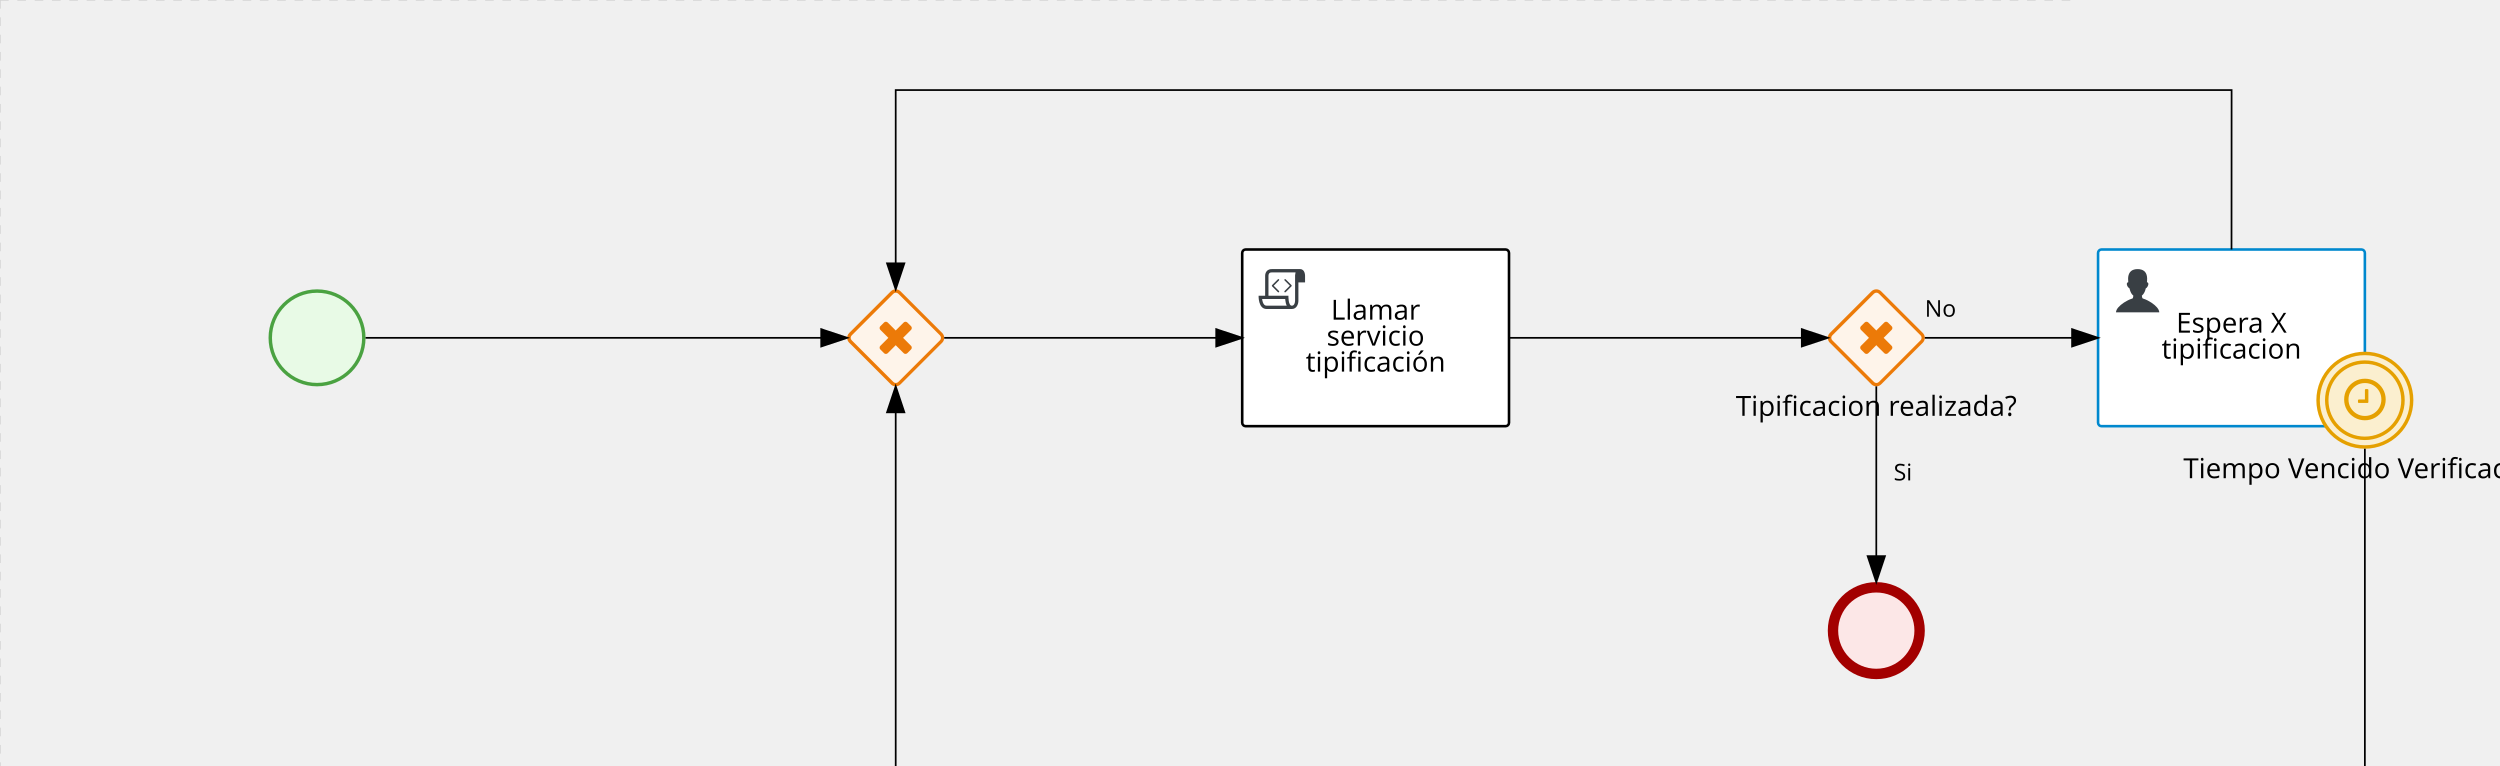
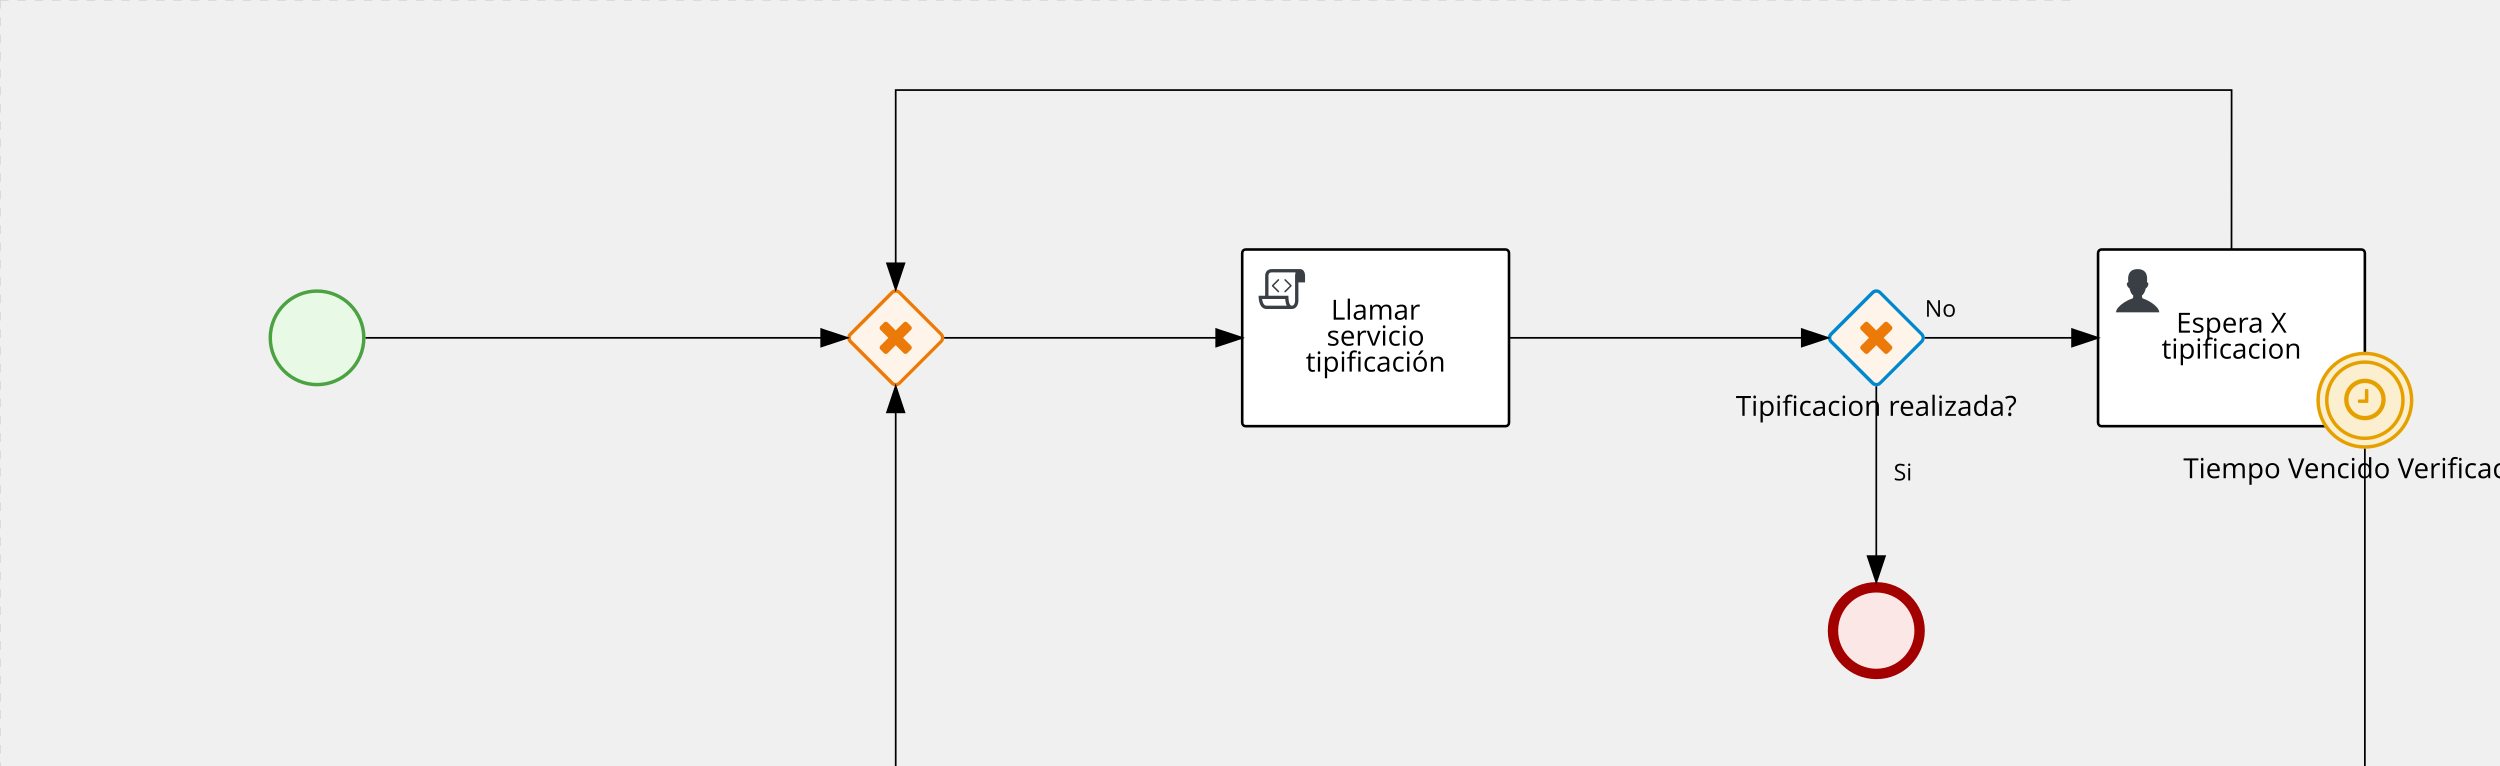
<svg xmlns="http://www.w3.org/2000/svg" version="1.1" width="1443" height="442" viewBox="0 0 1443 442">
  <defs />
  <g transform="matrix(1,0,0,1,0,0)">
    <g>
      <g>
        <g>
          <path fill="none" stroke="#d3d3d3" paint-order="fill stroke markers" d=" M 0 0 L 1200 0" stroke-miterlimit="10" stroke-opacity="0.8" stroke-dasharray="5" />
        </g>
        <g>
          <path fill="none" stroke="#d3d3d3" paint-order="fill stroke markers" d=" M 0 0 L 0 800" stroke-miterlimit="10" stroke-opacity="0.8" stroke-dasharray="5" />
        </g>
      </g>
      <g id="_9577B3D7-FE90-41A9-BEA5-9ECB5D9DD1E3" bpmn2nodeid="_9577B3D7-FE90-41A9-BEA5-9ECB5D9DD1E3" transform="matrix(1,0,0,1,155,167)">
        <g>
          <path fill="none" stroke="none" />
        </g>
        <g transform="matrix(0.125,0,0,0.125,0,0)">
          <g transform="matrix(1,0,0,1,0,0)">
            <path fill="#e8fae6" stroke="none" id="_9577B3D7-FE90-41A9-BEA5-9ECB5D9DD1E3?shapeType=BACKGROUND" paint-order="stroke fill markers" d=" M 0 0 M 444 224 C 444 263.9 434.2 300.8 414.4 334.5 C 394.7 368.2 368 394.9 334.4 414.5 C 300.8 434.1 263.9 444 224 444 C 184.1 444 147.2 434.2 113.5 414.4 C 79.8 394.7 53.1 368 33.5 334.4 C 13.9 300.8 4 263.9 4 224 C 4 184.1 13.8 147.2 33.6 113.5 C 53.4 79.8 80.1 53.1 113.6 33.5 C 147.1 13.9 184.1 4 224 4 C 263.9 4 300.8 13.8 334.5 33.6 C 368.2 53.4 394.9 80.1 414.5 113.6 C 434.1 147.1 444 184.1 444 224 Z" />
          </g>
          <g>
            <g transform="matrix(1,0,0,1,0,0)">
              <g transform="matrix(1,0,0,1,0,0)">
                <path fill="#4aa241" stroke="none" id="_9577B3D7-FE90-41A9-BEA5-9ECB5D9DD1E3?shapeType=BORDER&amp;renderType=FILL" paint-order="stroke fill markers" d=" M 0 0 M 224 0 C 100.3 0 0 100.3 0 224 C 0 347.7 100.3 448 224 448 C 347.7 448 448 347.7 448 224 C 448 100.3 347.7 0 224 0 Z M 0 0 M 224 432 C 109.1 432 16 338.9 16 224 C 16 109.1 109.1 16 224 16 C 338.9 16 432 109.1 432 224 C 432 338.9 338.9 432 224 432 Z" />
              </g>
            </g>
          </g>
        </g>
        <g transform="matrix(1,0,0,1,28,61)" />
      </g>
      <g id="_7E58E727-1A26-44FA-BADD-8186F0A6626D" bpmn2nodeid="_7E58E727-1A26-44FA-BADD-8186F0A6626D" transform="matrix(1,0,0,1,717,144)">
        <g>
          <path fill="none" stroke="none" />
        </g>
        <g transform="matrix(1,0,0,1,0,0)">
          <path fill="#ffffff" stroke="none" id="_7E58E727-1A26-44FA-BADD-8186F0A6626D?shapeType=BACKGROUND" paint-order="stroke fill markers" d=" M 2 0 L 152 0 L 152 0 A 2 2 0 0 1 154 2 L 154 100 L 154 100 A 2 2 0 0 1 152 102 L 2 102 L 2 102 A 2 2 0 0 1 0 100 L 0 2 L 0 2 A 2 2 0 0 1 2 0 Z" />
        </g>
        <g transform="matrix(1,0,0,1,0,0)">
-           <path fill="none" stroke="rgb(0,0,0)" id="_7E58E727-1A26-44FA-BADD-8186F0A6626D?shapeType=BORDER&amp;renderType=STROKE" paint-order="fill stroke markers" d=" M 2 0 L 152 0 L 152 0 A 2 2 0 0 1 154 2 L 154 100 L 154 100 A 2 2 0 0 1 152 102 L 2 102 L 2 102 A 2 2 0 0 1 0 100 L 0 2 L 0 2 A 2 2 0 0 1 2 0 Z" stroke-miterlimit="10" stroke-width="1.5" stroke-dasharray="" />
+           <path fill="none" stroke="#000000" id="_7E58E727-1A26-44FA-BADD-8186F0A6626D?shapeType=BORDER&amp;renderType=STROKE" paint-order="fill stroke markers" d=" M 2 0 L 152 0 L 152 0 A 2 2 0 0 1 154 2 L 154 100 L 154 100 A 2 2 0 0 1 152 102 L 2 102 L 2 102 A 2 2 0 0 1 0 100 L 0 2 L 0 2 A 2 2 0 0 1 2 0 Z" stroke-miterlimit="10" stroke-width="1.5" stroke-dasharray="" />
        </g>
        <g>
          <g transform="matrix(0.06,0,0,0.06,9.4,9.4)">
            <g transform="matrix(1,0,0,1,0,0)">
              <path fill="#393f44" stroke="none" id="_7E58E727-1A26-44FA-BADD-8186F0A6626D_task__FQFd__KwNe" paint-order="stroke fill markers" d=" M 0 0 M 197.3 130.2 C 194.4 127.3 189.6 127.3 186.7 130.2 L 130.2 186.7 C 127.3 189.6 127.3 194.4 130.2 197.3 L 186.7 253.8 C 188.1 255.3 190.1 256 192 256 C 193.9 256 195.9 255.3 197.3 253.7 C 200.2 250.8 200.2 246 197.3 243.1 L 146.2 192 L 197.3 140.8 C 200.2 137.9 200.2 133.1 197.3 130.2 Z" />
            </g>
            <g transform="matrix(1,0,0,1,0,0)">
              <path fill="#393f44" stroke="none" id="_7E58E727-1A26-44FA-BADD-8186F0A6626D_task__FQFd__W91P" paint-order="stroke fill markers" d=" M 0 0 M 261.3 130.2 C 258.4 127.3 253.6 127.3 250.7 130.2 C 247.8 133.1 247.8 137.9 250.7 140.8 L 301.8 191.9 L 250.7 243 C 247.8 245.9 247.8 250.7 250.7 253.6 C 252.1 255.3 254.1 256 256 256 C 257.9 256 259.9 255.3 261.3 253.8 L 317.8 197.3 C 320.7 194.4 320.7 189.6 317.8 186.7 L 261.3 130.2 Z" />
            </g>
            <g transform="matrix(1,0,0,1,0,0)">
              <path fill="#393f44" stroke="none" id="_7E58E727-1A26-44FA-BADD-8186F0A6626D_task__FQFd__wKhe" paint-order="stroke fill markers" d=" M 0 0 M 400 32 C 400 32 152.8 32 128 32 C 62 32 64 96 64 96 L 64 288 L 1 288 C 1 288 -4 416 78 416 L 320 416 C 368 416 384 368 384 336 C 384 314.2 384 224.4 384 160 L 448 160 L 448 96 C 448 96 449 32 400 32 Z M 0 0 M 78 383.9 C 68.5 383.9 61.6 381.1 55.5 374.9 C 43.4 362.4 37.5 339.6 34.9 320 L 256.9 320 C 257.1 322.7 257.3 325.4 257.6 328.2 C 260 351.6 264.7 370.1 271.9 383.9 L 78 383.9 L 78 383.9 Z M 0 0 M 352 336 C 352 345.9 349.6 360.3 342.9 371 C 337.2 380.1 330.4 384 320 384 C 285 384 288 288 288 288 L 96 288 L 96 96 L 96 95.9 L 96 95.1 C 96 90.6 97.6 78.3 104.7 71.2 C 106.5 69.4 111.9 64 128 64 L 356.5 64 C 354.4 72.8 352.8 81.8 352.2 89.9 C 352.2 90.5 352.1 91.1 352.1 91.7 C 352.1 92 352.1 92.3 352.1 92.6 C 352 94.8 352 96 352 96 L 352 160 L 352 336 Z" />
            </g>
          </g>
        </g>
        <g transform="matrix(1,0,0,1,36.66016,28.5)">
          <text fill="#000000" stroke="none" font-family="Open Sans" font-size="12pt" font-style="normal" font-weight="normal" text-decoration="normal" x="40.34" y="12" text-anchor="middle" dominant-baseline="alphabetic">   Llamar    </text>
          <text fill="#000000" stroke="none" font-family="Open Sans" font-size="12pt" font-style="normal" font-weight="normal" text-decoration="normal" x="40.34" y="27" text-anchor="middle" dominant-baseline="alphabetic">  servicio    </text>
          <text fill="#000000" stroke="none" font-family="Open Sans" font-size="12pt" font-style="normal" font-weight="normal" text-decoration="normal" x="40.34" y="42" text-anchor="middle" dominant-baseline="alphabetic">tipificación</text>
        </g>
      </g>
      <g id="_86A05FEF-762A-4338-A166-B841447A13D7" bpmn2nodeid="_86A05FEF-762A-4338-A166-B841447A13D7" transform="matrix(1,0,0,1,1211,144)">
        <g>
          <path fill="none" stroke="none" />
        </g>
        <g transform="matrix(1,0,0,1,0,0)">
          <path fill="#ffffff" stroke="none" id="_86A05FEF-762A-4338-A166-B841447A13D7?shapeType=BACKGROUND" paint-order="stroke fill markers" d=" M 2 0 L 152 0 L 152 0 A 2 2 0 0 1 154 2 L 154 100 L 154 100 A 2 2 0 0 1 152 102 L 2 102 L 2 102 A 2 2 0 0 1 0 100 L 0 2 L 0 2 A 2 2 0 0 1 2 0 Z" />
        </g>
        <g transform="matrix(1,0,0,1,0,0)">
-           <path fill="none" stroke="rgb(0,136,206)" id="_86A05FEF-762A-4338-A166-B841447A13D7?shapeType=BORDER&amp;renderType=STROKE" paint-order="fill stroke markers" d=" M 2 0 L 152 0 L 152 0 A 2 2 0 0 1 154 2 L 154 100 L 154 100 A 2 2 0 0 1 152 102 L 2 102 L 2 102 A 2 2 0 0 1 0 100 L 0 2 L 0 2 A 2 2 0 0 1 2 0 Z" stroke-miterlimit="10" stroke-width="1.5" stroke-dasharray="" />
+           <path fill="none" stroke="#000000" id="_86A05FEF-762A-4338-A166-B841447A13D7?shapeType=BORDER&amp;renderType=STROKE" paint-order="fill stroke markers" d=" M 2 0 L 152 0 L 152 0 A 2 2 0 0 1 154 2 L 154 100 L 154 100 A 2 2 0 0 1 152 102 L 2 102 L 2 102 A 2 2 0 0 1 0 100 L 0 2 L 0 2 A 2 2 0 0 1 2 0 Z" stroke-miterlimit="10" stroke-width="1.5" stroke-dasharray="" />
        </g>
        <g>
          <g transform="matrix(0.06,0,0,0.06,9.4,9.4)">
            <g transform="matrix(1,0,0,1,0,0)">
              <path fill="#393f44" stroke="none" id="_86A05FEF-762A-4338-A166-B841447A13D7_task__RvU5__iZSm" paint-order="stroke fill markers" d=" M 0 0 M 16 445.21 C 16 440.869 18.784 431.129 22.001 424.217 C 35.768 394.64 77.283 359.28 129 333.084 C 144.516 325.224 157.347 319.964 167.807 317.174 C 171.932 316.074 175.729 314.414 176.525 313.363 C 178.894 310.234 180.914 302.908 181.727 294.5 L 182.5 286.5 L 178.507 283.455 C 166.303 274.146 154.284 251.678 148.04 226.5 C 145.611 216.707 145.056 215.462 142.984 215.158 C 141.703 214.97 138.083 212.243 134.939 209.099 C 123.233 197.393 116.891 177.376 121.44 166.49 C 123.002 162.751 128.155 159.01 131.75 159.004 C 134.448 159 134.471 158.603 132.914 138.788 C 130.927 113.496 134.279 92.265 143.132 74.076 C 152.232 55.38 167.569 42.882 189.049 36.66 C 210.203 30.532 237.797 30.532 258.951 36.66 C 300.042 48.563 318.958 83.806 314.955 141 C 314.32 150.075 313.624 157.788 313.409 158.14 C 313.194 158.493 314.575 159.073 316.479 159.43 C 328.929 161.766 330.986 177.018 321.496 196.621 C 316.903 206.109 309.357 214.508 304.817 215.185 C 303.023 215.453 302.293 217.146 299.943 226.5 C 296.659 239.567 294.474 245.305 287.948 257.995 C 282.491 268.606 273.035 281.109 268.108 284.229 L 264.871 286.278 L 265.518 292.889 C 266.345 301.33 268.639 309.871 270.877 312.837 C 272.067 314.415 275.002 315.79 280.063 317.139 C 291.069 320.075 303.617 325.274 321 334.102 C 369.815 358.891 410.848 393.758 425.032 422.5 C 429.07 430.682 432 440.232 432 445.21 L 432 448 L 224 448 L 16 448 L 16 445.21 Z" />
            </g>
          </g>
        </g>
        <g transform="matrix(1,0,0,1,4.04,13.68)">
          <g transform="matrix(0.04,0,0,0.04,63.36,69.12)">
            <g transform="matrix(1,0,0,1,0,0)">
              <path fill="none" stroke="none" />
            </g>
            <g transform="matrix(1,0,0,1,0,0)">
              <path fill="none" stroke="none" />
            </g>
          </g>
        </g>
        <g transform="matrix(1,0,0,1,36.66016,36)">
          <text fill="#000000" stroke="none" font-family="Open Sans" font-size="12pt" font-style="normal" font-weight="normal" text-decoration="normal" x="40.34" y="12" text-anchor="middle" dominant-baseline="alphabetic"> Espera X   </text>
          <text fill="#000000" stroke="none" font-family="Open Sans" font-size="12pt" font-style="normal" font-weight="normal" text-decoration="normal" x="40.34" y="27" text-anchor="middle" dominant-baseline="alphabetic">tipificacion</text>
        </g>
        <g id="_0E6B9DDF-2554-4CF2-83F0-38BE032F501E" bpmn2nodeid="_0E6B9DDF-2554-4CF2-83F0-38BE032F501E" transform="matrix(1,0,0,1,126,59)">
          <g>
            <path fill="none" stroke="none" />
          </g>
          <g transform="matrix(0.125,0,0,0.125,0,0)">
            <g transform="matrix(1,0,0,1,0,0)">
              <path fill="#fbefcf" stroke="none" id="_0E6B9DDF-2554-4CF2-83F0-38BE032F501E?shapeType=BACKGROUND" paint-order="stroke fill markers" d=" M 0 0 M 444 224 C 444 263.9 434.2 300.8 414.4 334.5 C 394.7 368.2 368 394.9 334.4 414.5 C 300.8 434.1 263.9 444 224 444 C 184.1 444 147.2 434.2 113.5 414.4 C 79.8 394.7 53.1 368 33.5 334.4 C 13.9 300.8 4 263.9 4 224 C 4 184.1 13.8 147.2 33.6 113.5 C 53.4 79.8 80.1 53.1 113.6 33.5 C 147.1 13.9 184.1 4 224 4 C 263.9 4 300.8 13.8 334.5 33.6 C 368.2 53.4 394.9 80.1 414.5 113.6 C 434.1 147.1 444 184.1 444 224 Z" />
            </g>
            <g>
              <g transform="matrix(1,0,0,1,0,0)">
                <g transform="matrix(1,0,0,1,0,0)">
-                   <path fill="rgb(229,160,0)" stroke="none" id="_0E6B9DDF-2554-4CF2-83F0-38BE032F501E?shapeType=BORDER&amp;renderType=FILL" paint-order="stroke fill markers" d=" M 0 0 M 224 408 C 122.5 408 40 325.5 40 224 C 40 122.5 122.5 40 224 40 C 325.5 40 408 122.5 408 224 C 408 325.5 325.5 408 224 408 Z M 0 0 M 224 56 C 131.4 56 56 131.4 56 224 C 56 316.6 131.4 392 224 392 C 316.6 392 392 316.6 392 224 C 392 131.4 316.6 56 224 56 Z M 0 0 M 224 16 C 252.1 16 279.3 21.5 305 32.3 C 329.8 42.8 352 57.8 371.1 76.9 C 390.2 96 405.2 118.3 415.7 143 C 426.5 168.6 432 195.9 432 224 C 432 252.1 426.5 279.3 415.7 305 C 405.2 329.8 390.2 352 371.1 371.1 C 352 390.2 329.7 405.2 305 415.7 C 279.4 426.5 252.1 432 224 432 C 195.9 432 168.7 426.5 143 415.7 C 118.2 405.2 96 390.2 76.9 371.1 C 57.8 352 42.8 329.7 32.3 305 C 21.5 279.3 16 252.1 16 224 C 16 195.9 21.5 168.7 32.3 143 C 42.8 118.2 57.8 96 76.9 76.9 C 96 57.8 118.3 42.8 143 32.3 C 168.7 21.5 195.9 16 224 16 M 224 0 C 100.3 0 0 100.3 0 224 C 0 347.7 100.3 448 224 448 C 347.7 448 448 347.7 448 224 C 448 100.3 347.7 0 224 0 L 224 0 Z" />
+                   <path fill="#e5a000" stroke="none" id="_0E6B9DDF-2554-4CF2-83F0-38BE032F501E?shapeType=BORDER&amp;renderType=FILL" paint-order="stroke fill markers" d=" M 0 0 M 224 408 C 122.5 408 40 325.5 40 224 C 40 122.5 122.5 40 224 40 C 325.5 40 408 122.5 408 224 C 408 325.5 325.5 408 224 408 Z M 0 0 M 224 56 C 131.4 56 56 131.4 56 224 C 56 316.6 131.4 392 224 392 C 316.6 392 392 316.6 392 224 C 392 131.4 316.6 56 224 56 Z M 0 0 M 224 16 C 252.1 16 279.3 21.5 305 32.3 C 329.8 42.8 352 57.8 371.1 76.9 C 390.2 96 405.2 118.3 415.7 143 C 426.5 168.6 432 195.9 432 224 C 432 252.1 426.5 279.3 415.7 305 C 405.2 329.8 390.2 352 371.1 371.1 C 352 390.2 329.7 405.2 305 415.7 C 279.4 426.5 252.1 432 224 432 C 195.9 432 168.7 426.5 143 415.7 C 118.2 405.2 96 390.2 76.9 371.1 C 57.8 352 42.8 329.7 32.3 305 C 21.5 279.3 16 252.1 16 224 C 16 195.9 21.5 168.7 32.3 143 C 42.8 118.2 57.8 96 76.9 76.9 C 96 57.8 118.3 42.8 143 32.3 C 168.7 21.5 195.9 16 224 16 M 224 0 C 100.3 0 0 100.3 0 224 C 0 347.7 100.3 448 224 448 C 347.7 448 448 347.7 448 224 C 448 100.3 347.7 0 224 0 L 224 0 Z" />
                </g>
              </g>
            </g>
            <g>
              <g transform="matrix(1,0,0,1,0,0)">
                <g transform="matrix(1,0,0,1,0,0)">
                  <path fill="#e5a000" stroke="none" id="_0E6B9DDF-2554-4CF2-83F0-38BE032F501E_wait" paint-order="stroke fill markers" d=" M 0 0 M 240.2 176.7 L 240.2 232.7 C 240.2 233.9 239.8 234.8 239.1 235.6 C 238.4 236.4 237.4 236.7 236.2 236.7 L 196.2 236.7 C 195 236.7 194.1 236.3 193.3 235.6 C 192.5 234.9 192.2 233.9 192.2 232.7 L 192.2 224.7 C 192.2 223.5 192.6 222.6 193.3 221.8 C 194 221 195 220.7 196.2 220.7 L 224.2 220.7 L 224.2 176.7 C 224.2 175.5 224.6 174.6 225.3 173.8 C 226 173 227 172.7 228.2 172.7 L 236.2 172.7 C 237.3 172.7 238.3 173.1 239.1 173.8 C 239.9 174.5 240.2 175.5 240.2 176.7 Z M 0 0 M 300.2 220.7 C 300.2 206.9 296.8 194.2 290.1 182.6 C 283.3 171 274.1 161.7 262.5 154.9 C 250.8 148.1 238.1 144.7 224.3 144.7 C 210.5 144.7 197.8 148.1 186.2 154.9 C 174.6 161.7 165.4 170.9 158.6 182.5 C 151.8 194.1 148.4 206.9 148.4 220.7 C 148.4 234.5 151.8 247.2 158.5 258.8 C 165.3 270.4 174.6 279.7 186.2 286.5 C 197.8 293.3 210.5 296.7 224.3 296.7 C 238.1 296.7 250.8 293.3 262.4 286.5 C 274 279.7 283.3 270.5 290 258.9 C 296.8 247.2 300.2 234.5 300.2 220.7 Z M 0 0 M 320.2 220.7 C 320.2 238.1 315.9 254.2 307.3 268.9 C 298.7 283.6 287.1 295.3 272.4 303.8 C 257.7 312.4 241.6 316.7 224.2 316.7 C 206.8 316.7 190.7 312.4 176 303.8 C 161.3 295.2 149.7 283.6 141.1 268.9 C 132.5 254.2 128.3 238.1 128.3 220.7 C 128.3 203.3 132.6 187.2 141.2 172.5 C 149.8 157.8 161.4 146.1 176.1 137.5 C 190.8 128.9 206.9 124.7 224.3 124.7 C 241.7 124.7 257.8 129 272.5 137.6 C 287.2 146.2 298.9 157.9 307.4 172.5 C 316 187.2 320.2 203.3 320.2 220.7 Z" />
                </g>
              </g>
            </g>
          </g>
          <g transform="matrix(1,0,0,1,-76.78125,61)">
            <text fill="#000000" stroke="none" font-family="Open Sans" font-size="12pt" font-style="normal" font-weight="normal" text-decoration="normal" x="104.781" y="12" text-anchor="middle" dominant-baseline="alphabetic">Tiempo Vencido Verificacion</text>
          </g>
        </g>
      </g>
      <g id="_6A33B104-2051-48A7-9141-5CCA7373F150" bpmn2nodeid="_6A33B104-2051-48A7-9141-5CCA7373F150" transform="matrix(1,0,0,1,489,167)">
        <g>
          <path fill="none" stroke="none" />
        </g>
        <g transform="matrix(0.125,0,0,0.125,0,0)">
          <g transform="matrix(1,0,0,1,0,0)">
            <path fill="#fef4ea" stroke="none" id="_6A33B104-2051-48A7-9141-5CCA7373F150?shapeType=BACKGROUND" paint-order="stroke fill markers" d=" M 0 0 M 224.4 4.3 C 216.4 4.3 208.4 7.3 202.3 13.4 L 13.5 202.2 C 1.3 214.4 1.3 234.2 13.5 246.4 L 202.2 435.1 C 208.3 441.2 216.4 444.2 224.3 444.2 C 232.2 444.2 240.3 441.2 246.4 435.1 L 435.1 246.4 C 447.3 234.2 447.3 214.4 435.1 202.2 L 246.5 13.4 C 240.4 7.3 232.4 4.3 224.4 4.3 L 224.4 4.3 Z" />
          </g>
          <g>
            <g transform="matrix(1,0,0,1,0,0)">
              <g transform="matrix(1,0,0,1,0,0)">
-                 <path fill="#ec7a08" stroke="none" id="_6A33B104-2051-48A7-9141-5CCA7373F150?shapeType=BORDER&amp;renderType=FILL" paint-order="stroke fill markers" d=" M 0 0 M 20.8 212.7 L 213.3 20.2 C 219.6 13.9 229.7 13.9 235.9 20.2 L 428.4 212.7 C 434.7 219 434.7 229.1 428.4 235.3 L 235.9 427.8 C 229.6 434.1 219.5 434.1 213.3 427.8 L 20.8 235.3 C 14.5 229.1 14.5 218.9 20.8 212.7 L 20.8 212.7 Z M 0 0 M 0 224 C 0 232.1 3.1 240.3 9.3 246.5 L 201.5 438.7 C 213.9 451.1 234.1 451.1 246.5 438.7 L 438.7 246.5 C 444.9 240.3 448 232.1 448 224 C 448 215.9 444.9 207.7 438.7 201.5 L 246.5 9.3 C 234.1 -3.1 213.9 -3.1 201.5 9.3 L 9.3 201.5 C 3.1 207.7 0 215.9 0 224 L 0 224 Z" />
+                 <path fill="rgb(236,122,8)" stroke="none" id="_6A33B104-2051-48A7-9141-5CCA7373F150?shapeType=BORDER&amp;renderType=FILL" paint-order="stroke fill markers" d=" M 0 0 M 20.8 212.7 L 213.3 20.2 C 219.6 13.9 229.7 13.9 235.9 20.2 L 428.4 212.7 C 434.7 219 434.7 229.1 428.4 235.3 L 235.9 427.8 C 229.6 434.1 219.5 434.1 213.3 427.8 L 20.8 235.3 C 14.5 229.1 14.5 218.9 20.8 212.7 L 20.8 212.7 Z M 0 0 M 0 224 C 0 232.1 3.1 240.3 9.3 246.5 L 201.5 438.7 C 213.9 451.1 234.1 451.1 246.5 438.7 L 438.7 246.5 C 444.9 240.3 448 232.1 448 224 C 448 215.9 444.9 207.7 438.7 201.5 L 246.5 9.3 C 234.1 -3.1 213.9 -3.1 201.5 9.3 L 9.3 201.5 C 3.1 207.7 0 215.9 0 224 L 0 224 Z" />
              </g>
            </g>
          </g>
          <g>
            <g transform="matrix(1,0,0,1,0,0)">
              <g transform="matrix(1,0,0,1,0,0)">
                <path fill="#ec7a08" stroke="none" id="_6A33B104-2051-48A7-9141-5CCA7373F150_exclusive" paint-order="stroke fill markers" d=" M 0 0 M 298.2 269.2 C 298.2 272.6 297.1 275.3 294.7 277.7 L 277.7 294.7 C 275.3 297.1 272.6 298.2 269.2 298.2 C 265.8 298.2 263.1 297.1 260.7 294.7 L 224 258 L 187.2 294.8 C 184.8 297.2 182.1 298.3 178.7 298.3 C 175.3 298.3 172.6 297.2 170.2 294.8 L 153.2 277.8 C 150.8 275.4 149.7 272.7 149.7 269.3 C 149.7 265.9 150.8 263.2 153.2 260.8 L 190 224 L 153.2 187.2 C 150.8 184.8 149.7 182 149.7 178.7 C 149.7 175.3 150.8 172.5 153.2 170.2 L 170.2 153.2 C 172.6 150.8 175.3 149.7 178.7 149.7 C 182.1 149.7 184.8 150.8 187.2 153.2 L 224 190 L 260.8 153.2 C 263.2 150.8 265.9 149.7 269.3 149.7 C 272.7 149.7 275.4 150.8 277.8 153.2 L 294.8 170.2 C 297.2 172.5 298.3 175.3 298.3 178.7 C 298.3 182 297.2 184.8 294.8 187.2 L 258 224 L 294.8 260.8 C 297.1 263.1 298.2 265.9 298.2 269.2 Z" />
              </g>
            </g>
          </g>
        </g>
        <g transform="matrix(1,0,0,1,28,61)" />
      </g>
      <g id="_FADF817D-E6DC-42CF-A41F-262183BAE21D" bpmn2nodeid="_FADF817D-E6DC-42CF-A41F-262183BAE21D" transform="matrix(1,0,0,1,1055,167)">
        <g>
          <path fill="none" stroke="none" />
        </g>
        <g transform="matrix(0.125,0,0,0.125,0,0)">
          <g transform="matrix(1,0,0,1,0,0)">
            <path fill="#fef4ea" stroke="none" id="_FADF817D-E6DC-42CF-A41F-262183BAE21D?shapeType=BACKGROUND" paint-order="stroke fill markers" d=" M 0 0 M 224.4 4.3 C 216.4 4.3 208.4 7.3 202.3 13.4 L 13.5 202.2 C 1.3 214.4 1.3 234.2 13.5 246.4 L 202.2 435.1 C 208.3 441.2 216.4 444.2 224.3 444.2 C 232.2 444.2 240.3 441.2 246.4 435.1 L 435.1 246.4 C 447.3 234.2 447.3 214.4 435.1 202.2 L 246.5 13.4 C 240.4 7.3 232.4 4.3 224.4 4.3 L 224.4 4.3 Z" />
          </g>
          <g>
            <g transform="matrix(1,0,0,1,0,0)">
              <g transform="matrix(1,0,0,1,0,0)">
-                 <path fill="#ec7a08" stroke="none" id="_FADF817D-E6DC-42CF-A41F-262183BAE21D?shapeType=BORDER&amp;renderType=FILL" paint-order="stroke fill markers" d=" M 0 0 M 20.8 212.7 L 213.3 20.2 C 219.6 13.9 229.7 13.9 235.9 20.2 L 428.4 212.7 C 434.7 219 434.7 229.1 428.4 235.3 L 235.9 427.8 C 229.6 434.1 219.5 434.1 213.3 427.8 L 20.8 235.3 C 14.5 229.1 14.5 218.9 20.8 212.7 L 20.8 212.7 Z M 0 0 M 0 224 C 0 232.1 3.1 240.3 9.3 246.5 L 201.5 438.7 C 213.9 451.1 234.1 451.1 246.5 438.7 L 438.7 246.5 C 444.9 240.3 448 232.1 448 224 C 448 215.9 444.9 207.7 438.7 201.5 L 246.5 9.3 C 234.1 -3.1 213.9 -3.1 201.5 9.3 L 9.3 201.5 C 3.1 207.7 0 215.9 0 224 L 0 224 Z" />
+                 <path fill="rgb(0,136,206)" stroke="none" id="_FADF817D-E6DC-42CF-A41F-262183BAE21D?shapeType=BORDER&amp;renderType=FILL" paint-order="stroke fill markers" d=" M 0 0 M 20.8 212.7 L 213.3 20.2 C 219.6 13.9 229.7 13.9 235.9 20.2 L 428.4 212.7 C 434.7 219 434.7 229.1 428.4 235.3 L 235.9 427.8 C 229.6 434.1 219.5 434.1 213.3 427.8 L 20.8 235.3 C 14.5 229.1 14.5 218.9 20.8 212.7 L 20.8 212.7 Z M 0 0 M 0 224 C 0 232.1 3.1 240.3 9.3 246.5 L 201.5 438.7 C 213.9 451.1 234.1 451.1 246.5 438.7 L 438.7 246.5 C 444.9 240.3 448 232.1 448 224 C 448 215.9 444.9 207.7 438.7 201.5 L 246.5 9.3 C 234.1 -3.1 213.9 -3.1 201.5 9.3 L 9.3 201.5 C 3.1 207.7 0 215.9 0 224 L 0 224 Z" />
              </g>
            </g>
          </g>
          <g>
            <g transform="matrix(1,0,0,1,0,0)">
              <g transform="matrix(1,0,0,1,0,0)">
                <path fill="#ec7a08" stroke="none" id="_FADF817D-E6DC-42CF-A41F-262183BAE21D_exclusive" paint-order="stroke fill markers" d=" M 0 0 M 298.2 269.2 C 298.2 272.6 297.1 275.3 294.7 277.7 L 277.7 294.7 C 275.3 297.1 272.6 298.2 269.2 298.2 C 265.8 298.2 263.1 297.1 260.7 294.7 L 224 258 L 187.2 294.8 C 184.8 297.2 182.1 298.3 178.7 298.3 C 175.3 298.3 172.6 297.2 170.2 294.8 L 153.2 277.8 C 150.8 275.4 149.7 272.7 149.7 269.3 C 149.7 265.9 150.8 263.2 153.2 260.8 L 190 224 L 153.2 187.2 C 150.8 184.8 149.7 182 149.7 178.7 C 149.7 175.3 150.8 172.5 153.2 170.2 L 170.2 153.2 C 172.6 150.8 175.3 149.7 178.7 149.7 C 182.1 149.7 184.8 150.8 187.2 153.2 L 224 190 L 260.8 153.2 C 263.2 150.8 265.9 149.7 269.3 149.7 C 272.7 149.7 275.4 150.8 277.8 153.2 L 294.8 170.2 C 297.2 172.5 298.3 175.3 298.3 178.7 C 298.3 182 297.2 184.8 294.8 187.2 L 258 224 L 294.8 260.8 C 297.1 263.1 298.2 265.9 298.2 269.2 Z" />
              </g>
            </g>
          </g>
        </g>
        <g transform="matrix(1,0,0,1,-53.08594,61)">
          <text fill="#000000" stroke="none" font-family="Open Sans" font-size="12pt" font-style="normal" font-weight="normal" text-decoration="normal" x="81.086" y="12" text-anchor="middle" dominant-baseline="alphabetic">Tipificacion realizada?</text>
        </g>
      </g>
      <g id="_9485046A-CE88-49F3-A64C-A0C0B798D987" bpmn2nodeid="_9485046A-CE88-49F3-A64C-A0C0B798D987" transform="matrix(1,0,0,1,1055,336)">
        <g>
          <path fill="none" stroke="none" />
        </g>
        <g transform="matrix(0.125,0,0,0.125,0,0)">
          <g transform="matrix(1,0,0,1,0,0)">
            <path fill="#fce7e7" stroke="none" id="_9485046A-CE88-49F3-A64C-A0C0B798D987?shapeType=BACKGROUND" paint-order="stroke fill markers" d=" M 0 0 M 444 224 C 444 263.9 434.2 300.8 414.4 334.5 C 394.7 368.2 368 394.9 334.4 414.5 C 300.8 434.1 263.9 444 224 444 C 184.1 444 147.2 434.2 113.5 414.4 C 79.8 394.7 53.1 368 33.5 334.4 C 13.9 300.8 4 263.9 4 224 C 4 184.1 13.8 147.2 33.6 113.5 C 53.4 79.8 80.1 53.1 113.6 33.5 C 147.1 13.9 184.1 4 224 4 C 263.9 4 300.8 13.8 334.5 33.6 C 368.2 53.4 394.9 80.1 414.5 113.6 C 434.1 147.1 444 184.1 444 224 Z" />
          </g>
          <g>
            <g transform="matrix(1,0,0,1,0,0)">
              <g transform="matrix(1,0,0,1,0,0)">
                <path fill="#a30000" stroke="none" id="_9485046A-CE88-49F3-A64C-A0C0B798D987?shapeType=BORDER&amp;renderType=FILL" paint-order="stroke fill markers" d=" M 0 0 M 224 0 C 100.3 0 0 100.3 0 224 C 0 347.7 100.3 448 224 448 C 347.7 448 448 347.7 448 224 C 448 100.3 347.7 0 224 0 Z M 0 0 M 224 400 C 126.8 400 48 321.2 48 224 C 48 126.8 126.8 48 224 48 C 321.2 48 400 126.8 400 224 C 400 321.2 321.2 400 224 400 Z" />
              </g>
            </g>
          </g>
        </g>
        <g transform="matrix(1,0,0,1,28,61)" />
      </g>
      <g id="_BA70C4BE-9195-4D12-A13E-1AB8536F0CDE" bpmn2nodeid="_BA70C4BE-9195-4D12-A13E-1AB8536F0CDE">
        <g>
          <path fill="none" stroke="#000000" paint-order="fill stroke markers" d=" M 1365 259 L 1365 474.458 L 517 468.458 L 517 238" stroke-miterlimit="10" stroke-dasharray="" />
        </g>
        <g transform="matrix(1,0,0,1,1365,259)" />
        <g transform="matrix(1,0,0,1,512,223)">
          <path fill="#000000" stroke="#000000" paint-order="fill stroke markers" d=" M 10 15 L 0 15 L 5 0 Z" stroke-miterlimit="10" stroke-dasharray="" />
        </g>
        <g transform="matrix(1,0,0,1,1375,366.7288)" />
      </g>
      <g id="_4F65FC74-2333-446F-A283-57EBD5FA2C49" bpmn2nodeid="_4F65FC74-2333-446F-A283-57EBD5FA2C49">
        <g>
          <path fill="none" stroke="#000000" paint-order="fill stroke markers" d=" M 545 195 L 702 195" stroke-miterlimit="10" stroke-dasharray="" />
        </g>
        <g transform="matrix(1,0,0,1,545,195)" />
        <g transform="matrix(6.123233995736766e-17,1,-1,6.123233995736766e-17,717,190)">
          <path fill="#000000" stroke="#000000" paint-order="fill stroke markers" d=" M 10 15 L 0 15 L 5 0 Z" stroke-miterlimit="10" stroke-dasharray="" />
        </g>
        <g transform="matrix(1,0,0,1,545,185)" />
      </g>
      <g id="_0FE621B5-A346-4FF3-96A0-5F5C5067267F" bpmn2nodeid="_0FE621B5-A346-4FF3-96A0-5F5C5067267F">
        <g>
          <path fill="none" stroke="#000000" paint-order="fill stroke markers" d=" M 871 195 L 1040 195" stroke-miterlimit="10" stroke-dasharray="" />
        </g>
        <g transform="matrix(1,0,0,1,871,195)" />
        <g transform="matrix(6.123233995736766e-17,1,-1,6.123233995736766e-17,1055,190)">
          <path fill="#000000" stroke="#000000" paint-order="fill stroke markers" d=" M 10 15 L 0 15 L 5 0 Z" stroke-miterlimit="10" stroke-dasharray="" />
        </g>
        <g transform="matrix(1,0,0,1,871,185)" />
      </g>
      <g id="_68DB28E0-8BAB-401A-9F70-59018690504E" bpmn2nodeid="_68DB28E0-8BAB-401A-9F70-59018690504E">
        <g>
          <path fill="none" stroke="#000000" paint-order="fill stroke markers" d=" M 1111 195 L 1196 195" stroke-miterlimit="10" stroke-dasharray="" />
        </g>
        <g transform="matrix(1,0,0,1,1111,195)" />
        <g transform="matrix(6.123233995736766e-17,1,-1,6.123233995736766e-17,1211,190)">
          <path fill="#000000" stroke="#000000" paint-order="fill stroke markers" d=" M 10 15 L 0 15 L 5 0 Z" stroke-miterlimit="10" stroke-dasharray="" />
        </g>
        <g transform="matrix(1,0,0,1,1111,174)">
          <text fill="#000000" stroke="none" font-family="Open Sans" font-size="10pt" font-style="normal" font-weight="normal" text-decoration="normal" x="0" y="8.8" text-anchor="start" dominant-baseline="alphabetic">No                        </text>
        </g>
      </g>
      <g id="_0A6DB928-0B62-44A2-9936-13ECFB29D9C8" bpmn2nodeid="_0A6DB928-0B62-44A2-9936-13ECFB29D9C8">
        <g>
          <path fill="none" stroke="#000000" paint-order="fill stroke markers" d=" M 1288.029 144 L 1288.081 52 L 517 52 L 517 152" stroke-miterlimit="10" stroke-dasharray="" />
        </g>
        <g transform="matrix(1,0,0,1,1288.029,144)" />
        <g transform="matrix(-1,1.2246467991473532e-16,-1.2246467991473532e-16,-1,522,167)">
          <path fill="#000000" stroke="#000000" paint-order="fill stroke markers" d=" M 10 15 L 0 15 L 5 0 Z" stroke-miterlimit="10" stroke-dasharray="" />
        </g>
        <g transform="matrix(1,0,0,1,1298.029,97.99434)" />
      </g>
      <g id="_96084468-03D8-4E13-AAC5-549DB266FAC8" bpmn2nodeid="_96084468-03D8-4E13-AAC5-549DB266FAC8">
        <g>
          <path fill="none" stroke="#000000" paint-order="fill stroke markers" d=" M 1083 223 L 1083 321" stroke-miterlimit="10" stroke-dasharray="" />
        </g>
        <g transform="matrix(1,0,0,1,1083,223)" />
        <g transform="matrix(-1,1.2246467991473532e-16,-1.2246467991473532e-16,-1,1088,336)">
          <path fill="#000000" stroke="#000000" paint-order="fill stroke markers" d=" M 10 15 L 0 15 L 5 0 Z" stroke-miterlimit="10" stroke-dasharray="" />
        </g>
        <g transform="matrix(1,0,0,1,1093,268.5)">
          <text fill="#000000" stroke="none" font-family="Open Sans" font-size="10pt" font-style="normal" font-weight="normal" text-decoration="normal" x="0" y="8.8" text-anchor="start" dominant-baseline="alphabetic">Si                              </text>
        </g>
      </g>
      <g id="_C3AAB6B0-A15C-4F5F-B0F9-31209A5F3696" bpmn2nodeid="_C3AAB6B0-A15C-4F5F-B0F9-31209A5F3696">
        <g>
          <path fill="none" stroke="#000000" paint-order="fill stroke markers" d=" M 211 195 L 474 195" stroke-miterlimit="10" stroke-dasharray="" />
        </g>
        <g transform="matrix(1,0,0,1,211,195)" />
        <g transform="matrix(6.123233995736766e-17,1,-1,6.123233995736766e-17,489,190)">
          <path fill="#000000" stroke="#000000" paint-order="fill stroke markers" d=" M 10 15 L 0 15 L 5 0 Z" stroke-miterlimit="10" stroke-dasharray="" />
        </g>
        <g transform="matrix(1,0,0,1,250,185)" />
      </g>
      <g transform="matrix(1,0,0,1,155,167)" />
-       <g transform="matrix(1,0,0,1,489,167)" />
+       <g transform="matrix(1,0,0,1,717,144)" />
+       <g transform="matrix(1,0,0,1,1211,144)" />
      <g transform="matrix(1,0,0,1,1055,167)" />
      <g transform="matrix(1,0,0,1,1055,336)" />
-       <g transform="matrix(1,0,0,1,717,144)" />
-       <g transform="matrix(1,0,0,1,1211,144)" />
      <g transform="matrix(1,0,0,1,1337,203)" />
+       <g transform="matrix(1,0,0,1,489,167)" />
    </g>
  </g>
</svg>
